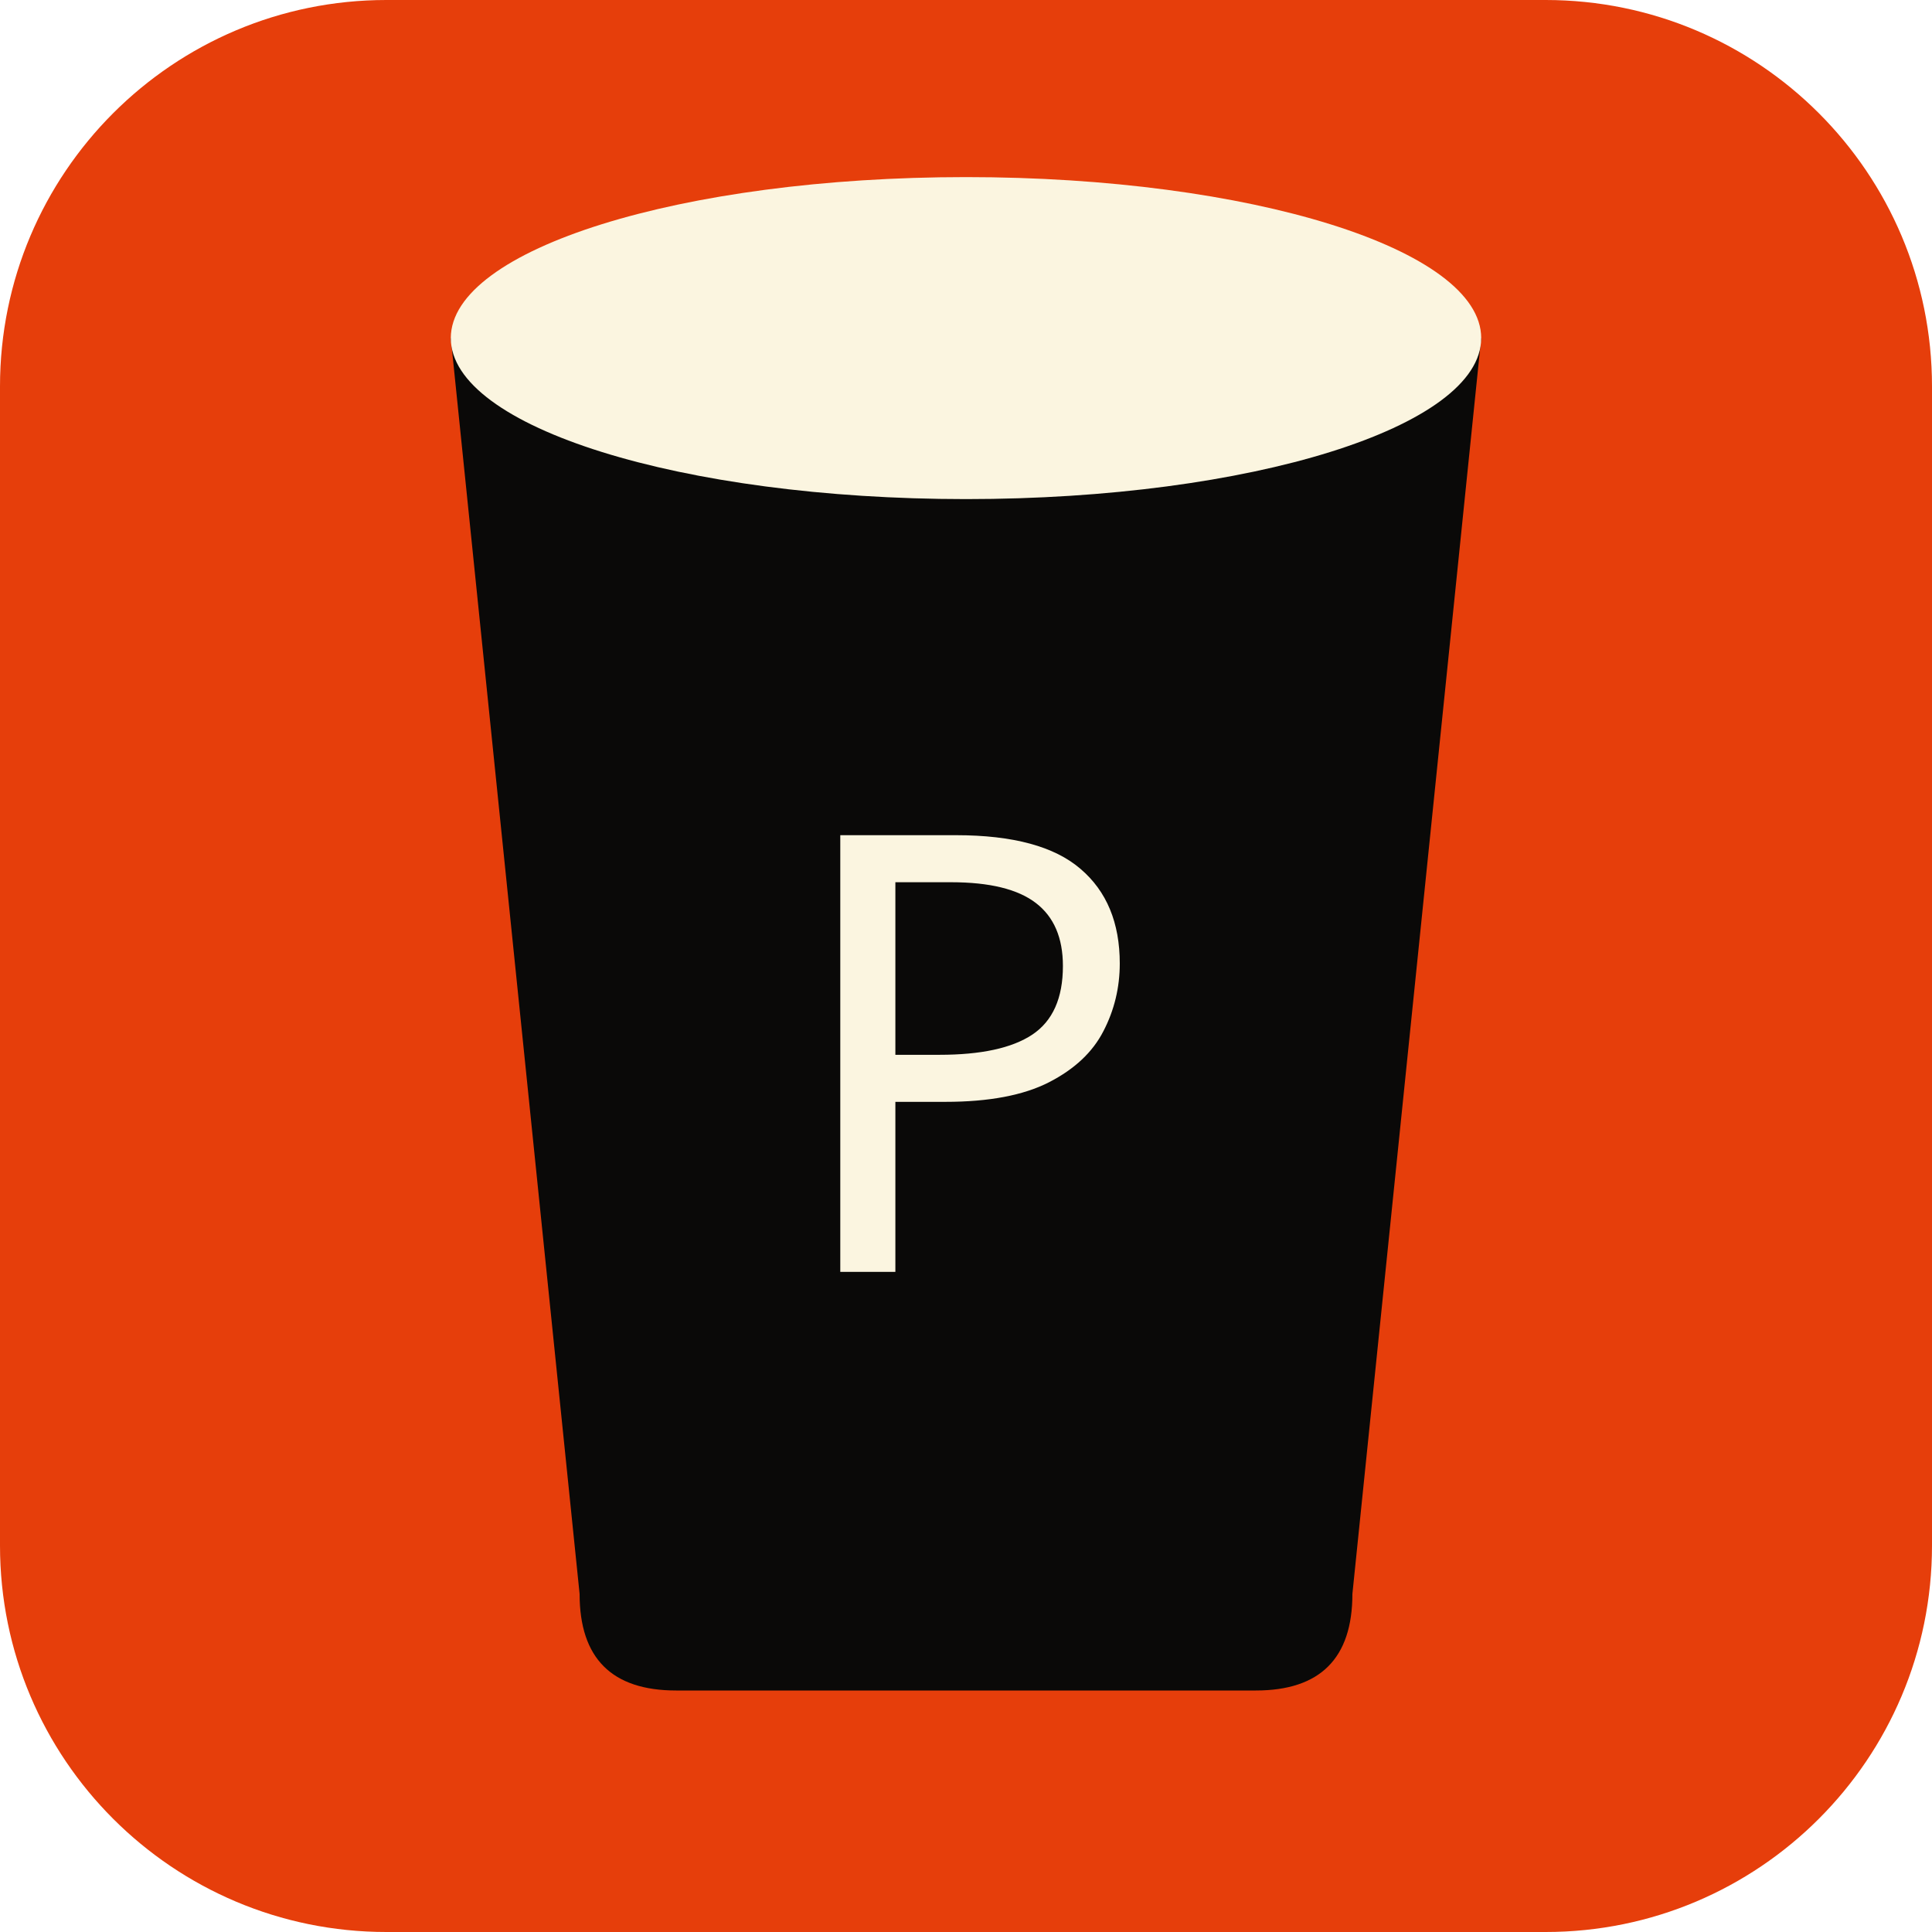
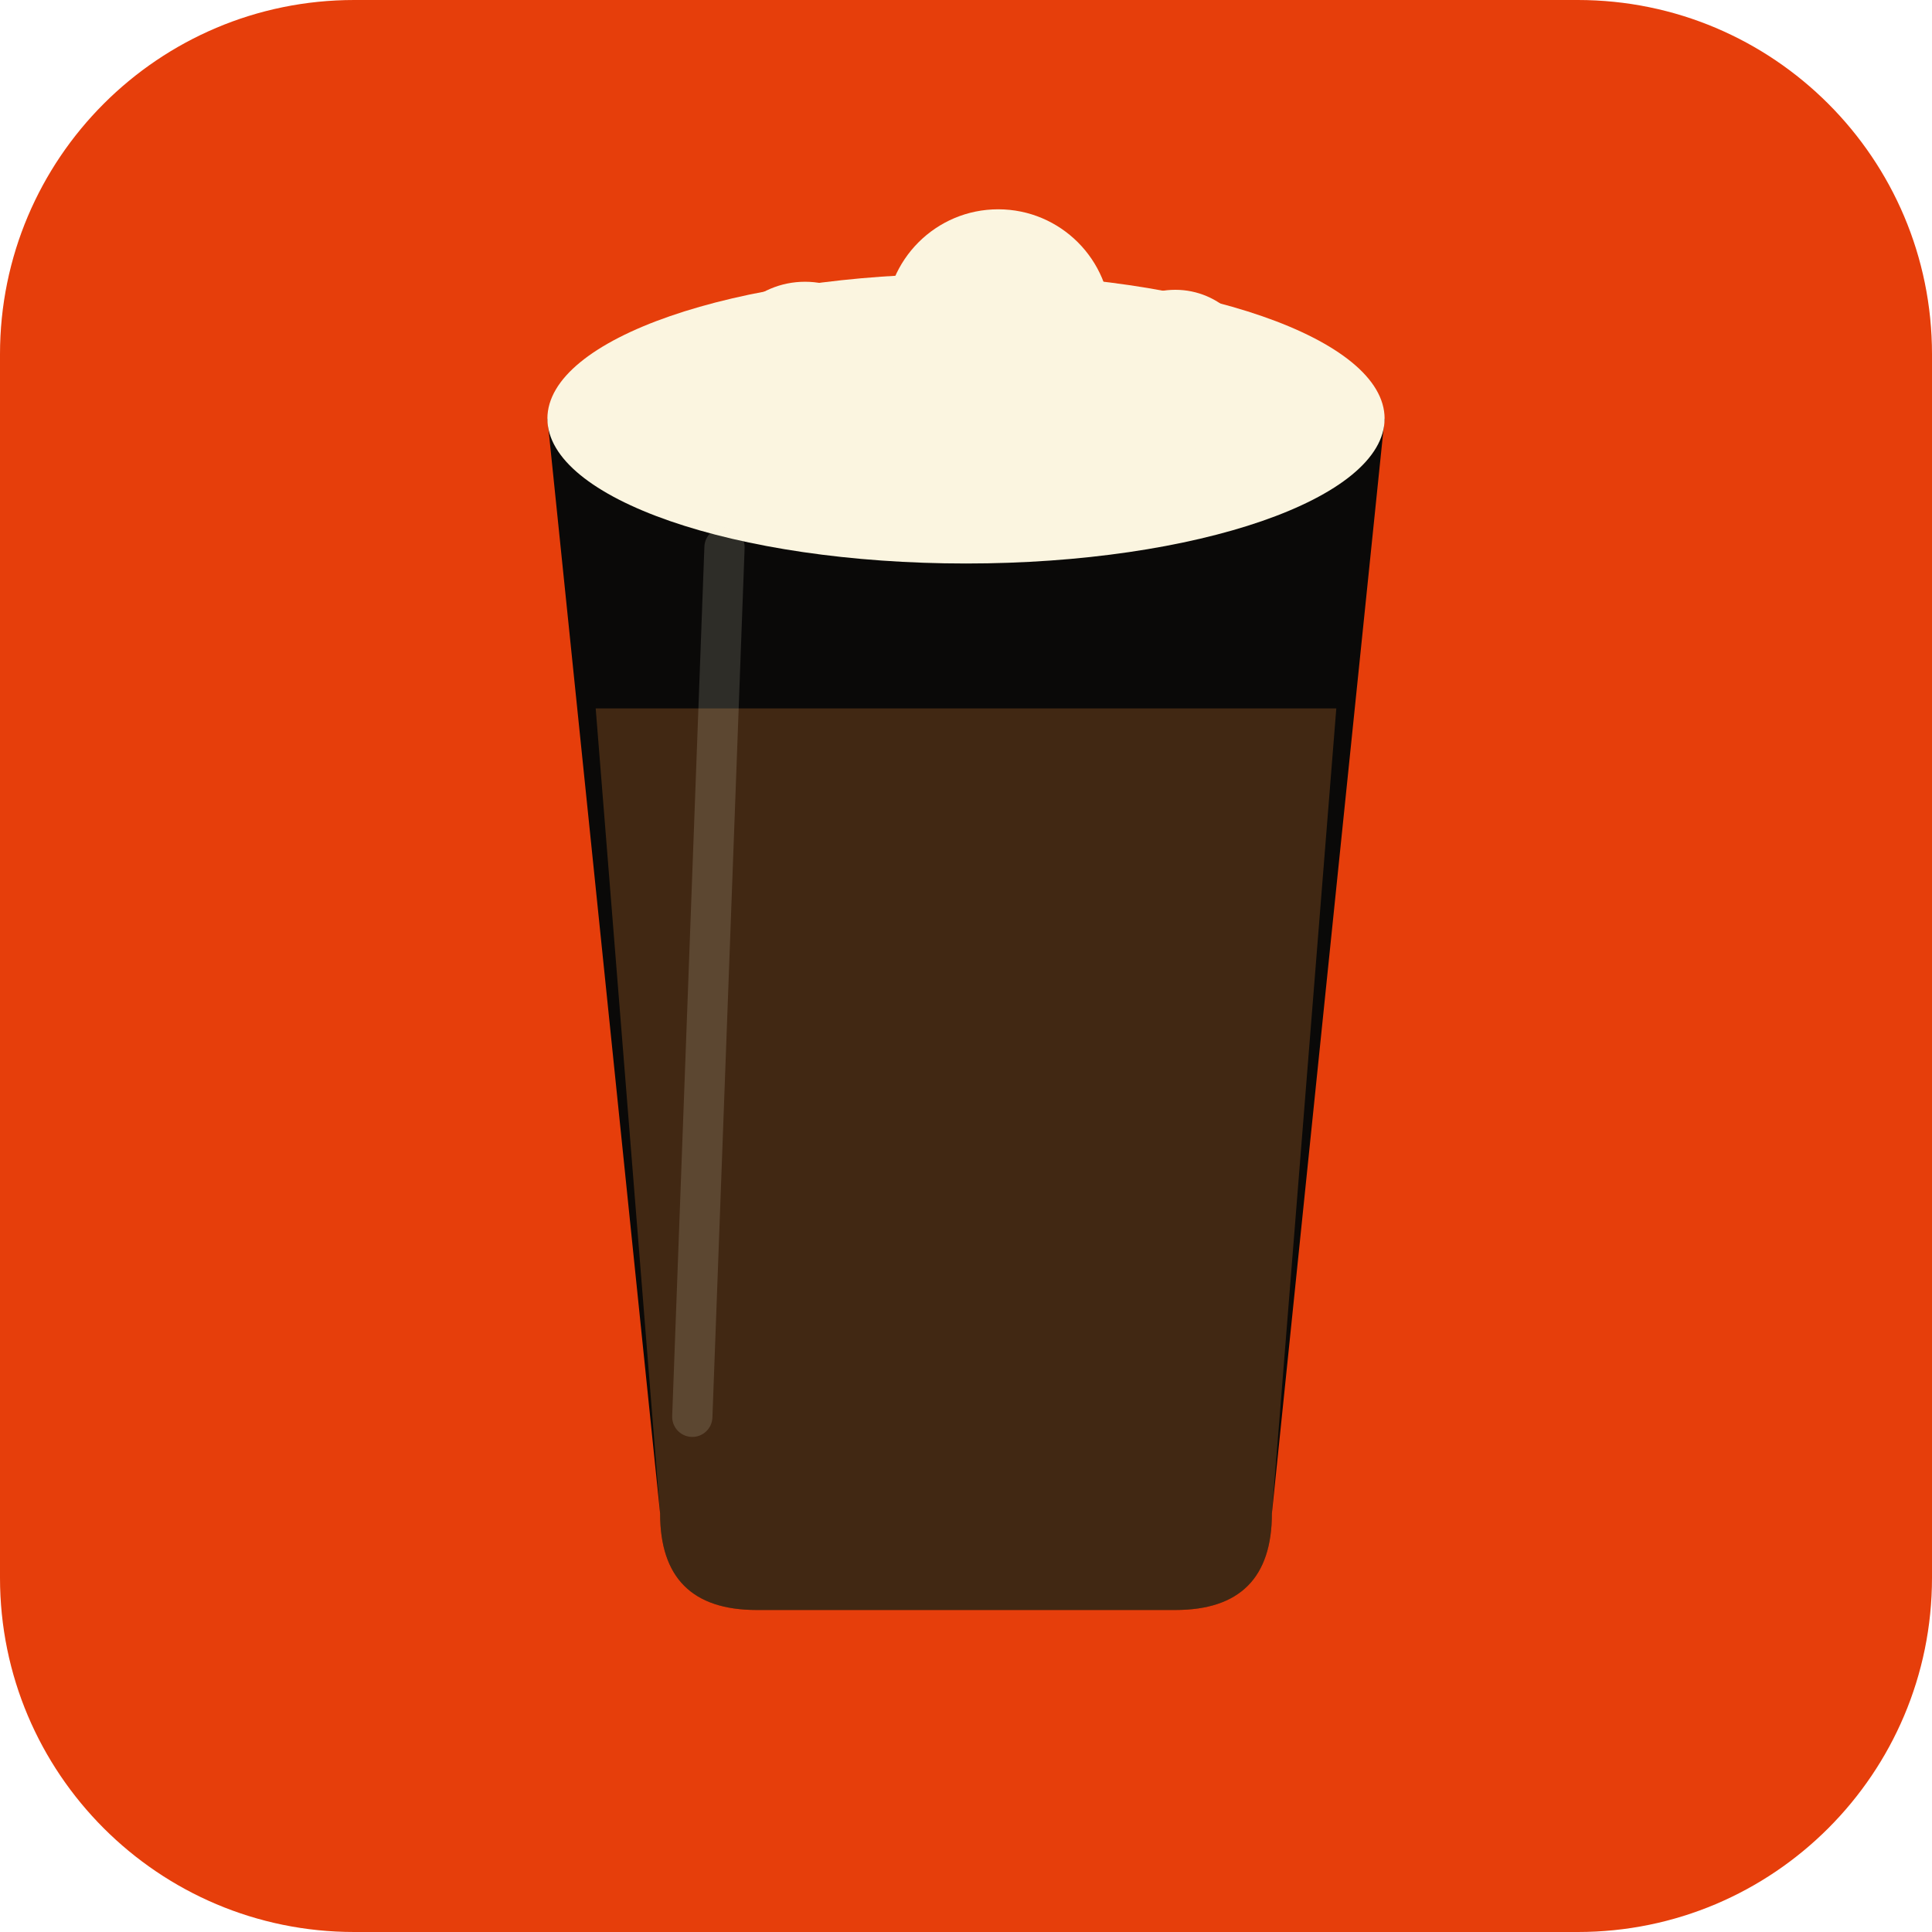
<svg xmlns="http://www.w3.org/2000/svg" viewBox="0 0 120 120">
-   <rect width="120" height="120" rx="24" fill="#E63E0B" />
-   <path d="M28,21 L92,21 L84,99 Q84,105 78,105 L42,105 Q36,105 36,99 Z" fill="#0A0908" />
-   <ellipse cx="60" cy="21" rx="32" ry="10" fill="#FBF5E0" />
-   <text x="60" y="79" font-family="Anton, Impact, Arial Narrow, sans-serif" font-size="38" font-weight="400" fill="#FBF5E0" text-anchor="middle">P</text>
+   <rect width="120" height="120" rx="22" fill="#E63E0B" />
+   <path d="M34,26 L86,26 L79,94 Q79,100 73,100 L47,100 Q41,100 41,94 Z" fill="#0A0908" />
+   <ellipse cx="60" cy="26" rx="26" ry="9" fill="#FBF5E0" />
+   <circle cx="50" cy="23" r="5.5" fill="#FBF5E0" />
+   <circle cx="62" cy="20" r="7" fill="#FBF5E0" />
+   <circle cx="73" cy="23" r="5" fill="#FBF5E0" />
+   <path d="M37,44 L83,44 L79,94 Q79,100 73,100 L47,100 Q41,100 41,94 Z" fill="#C4732A" opacity="0.3" />
+   <line x1="45" y1="34" x2="43" y2="88" stroke="#FBF5E0" stroke-width="2.5" opacity="0.15" stroke-linecap="round" />
</svg>
